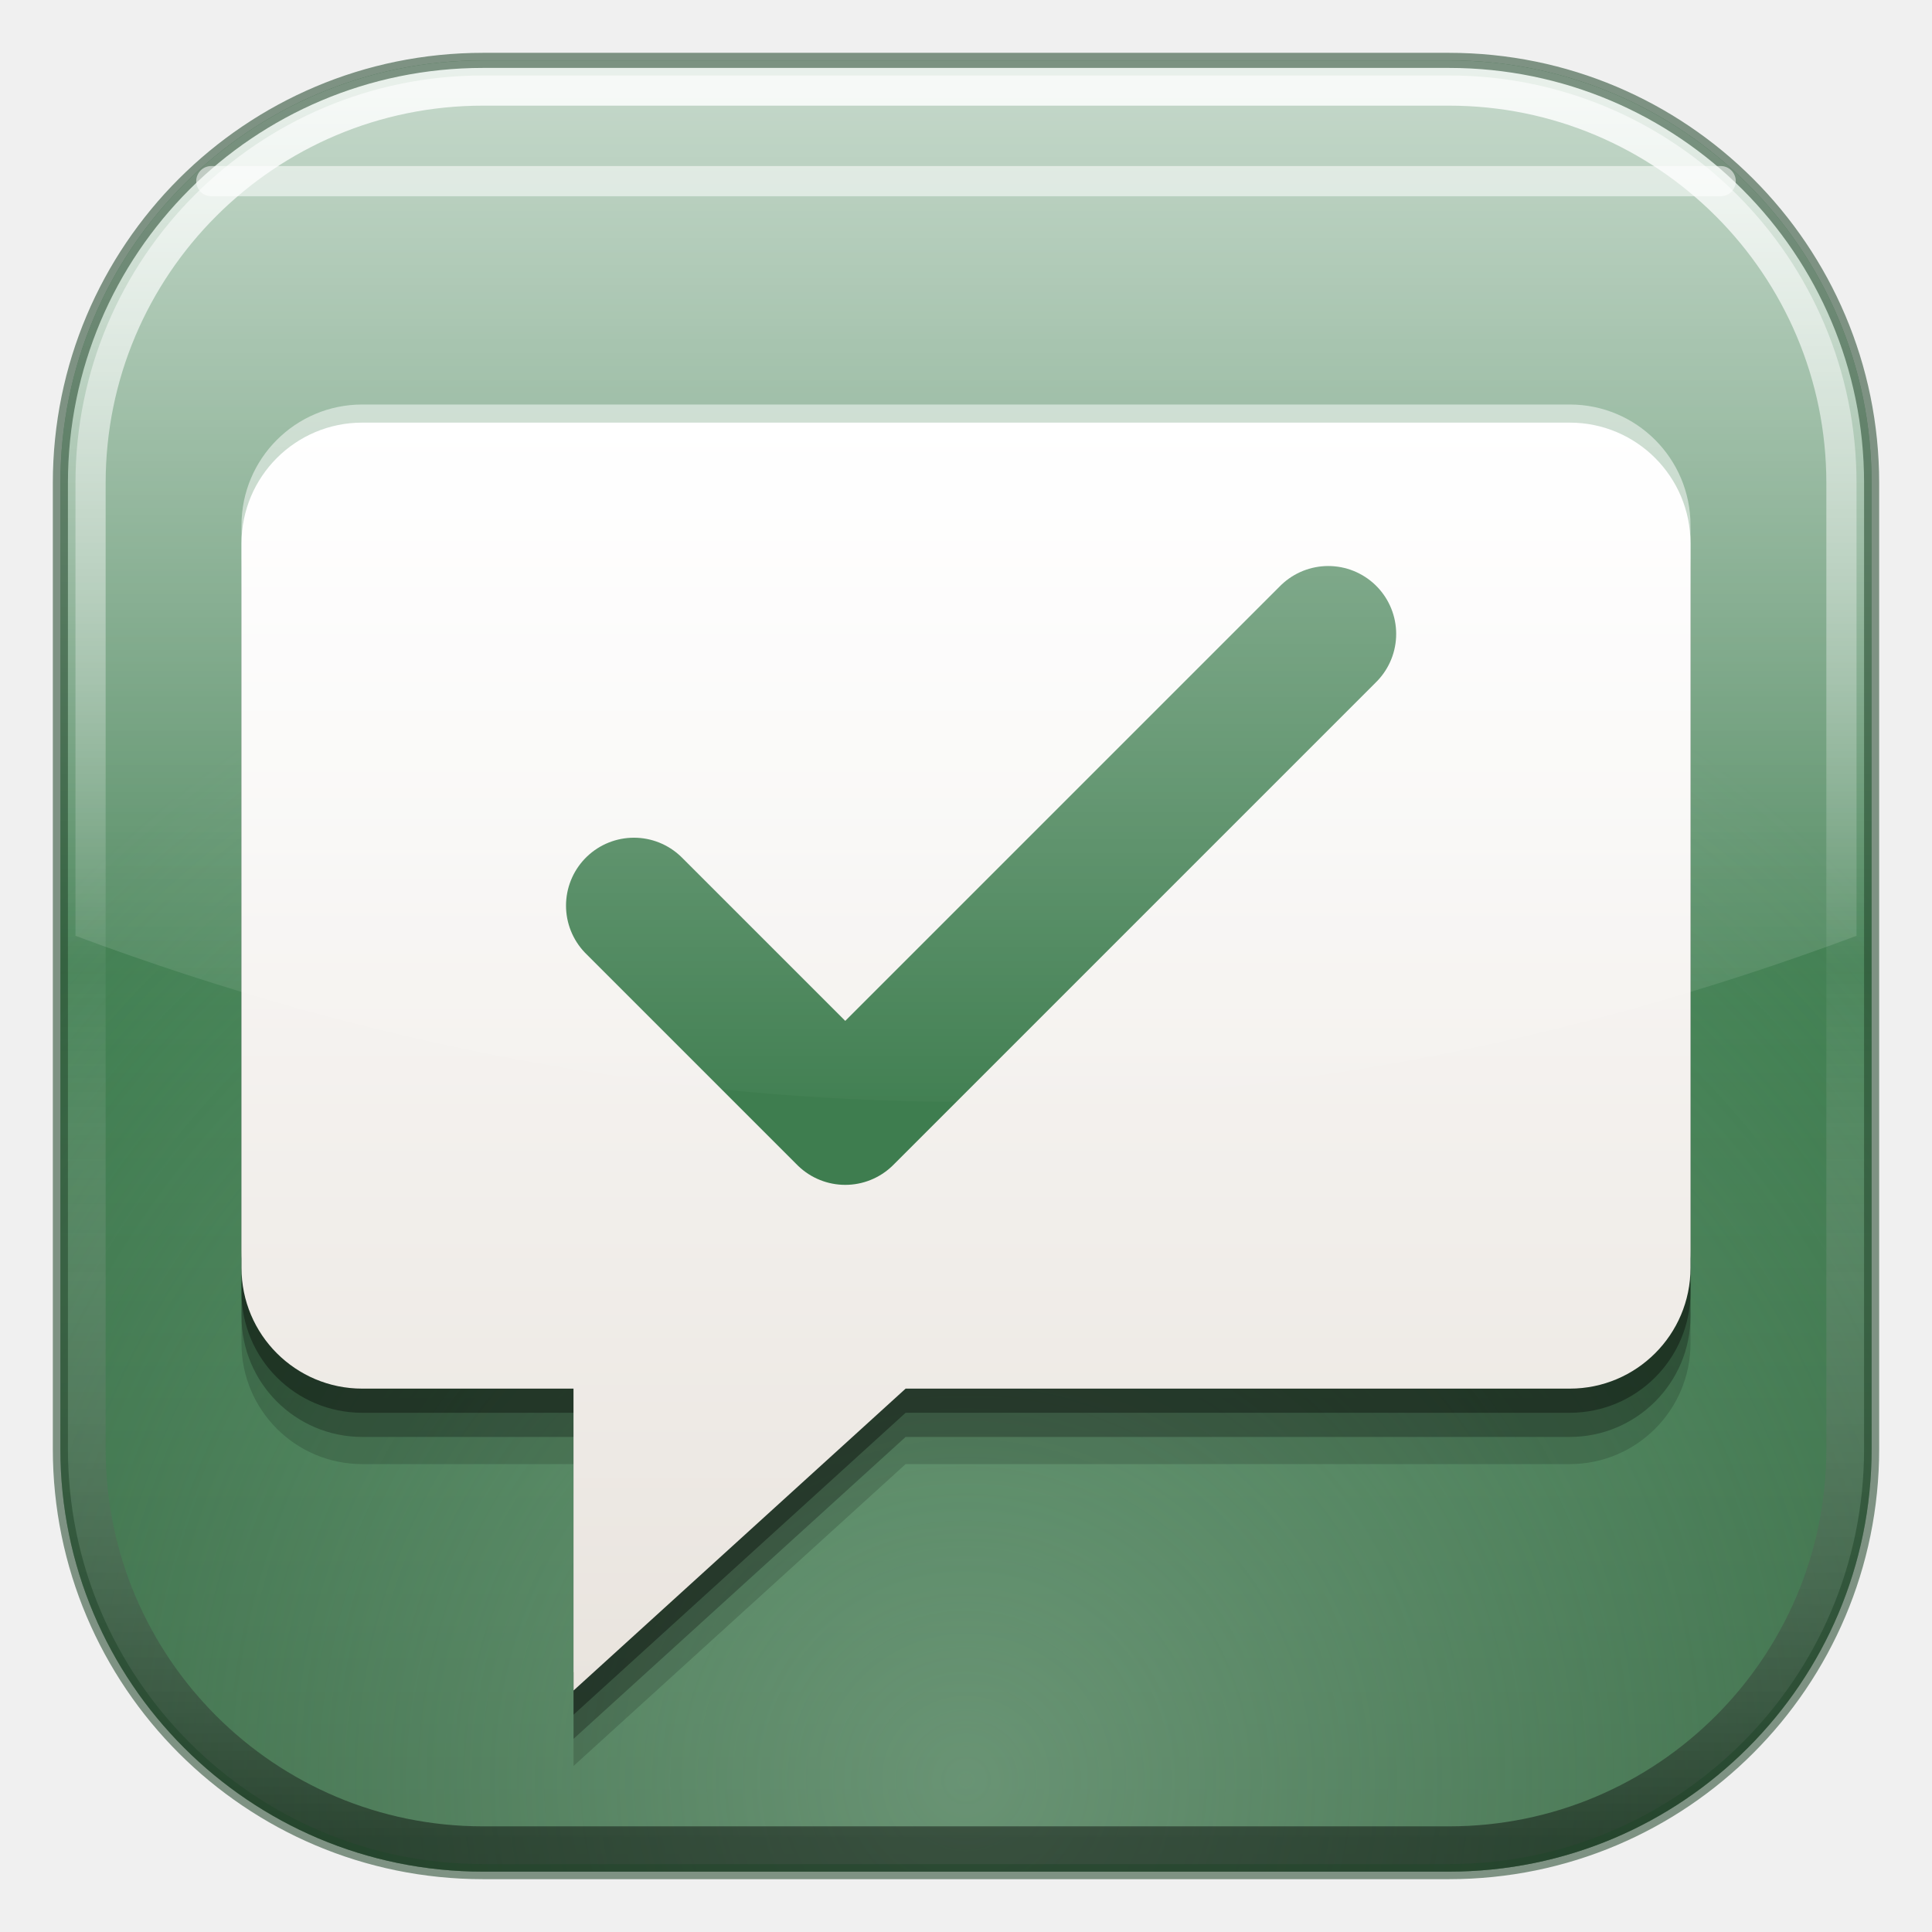
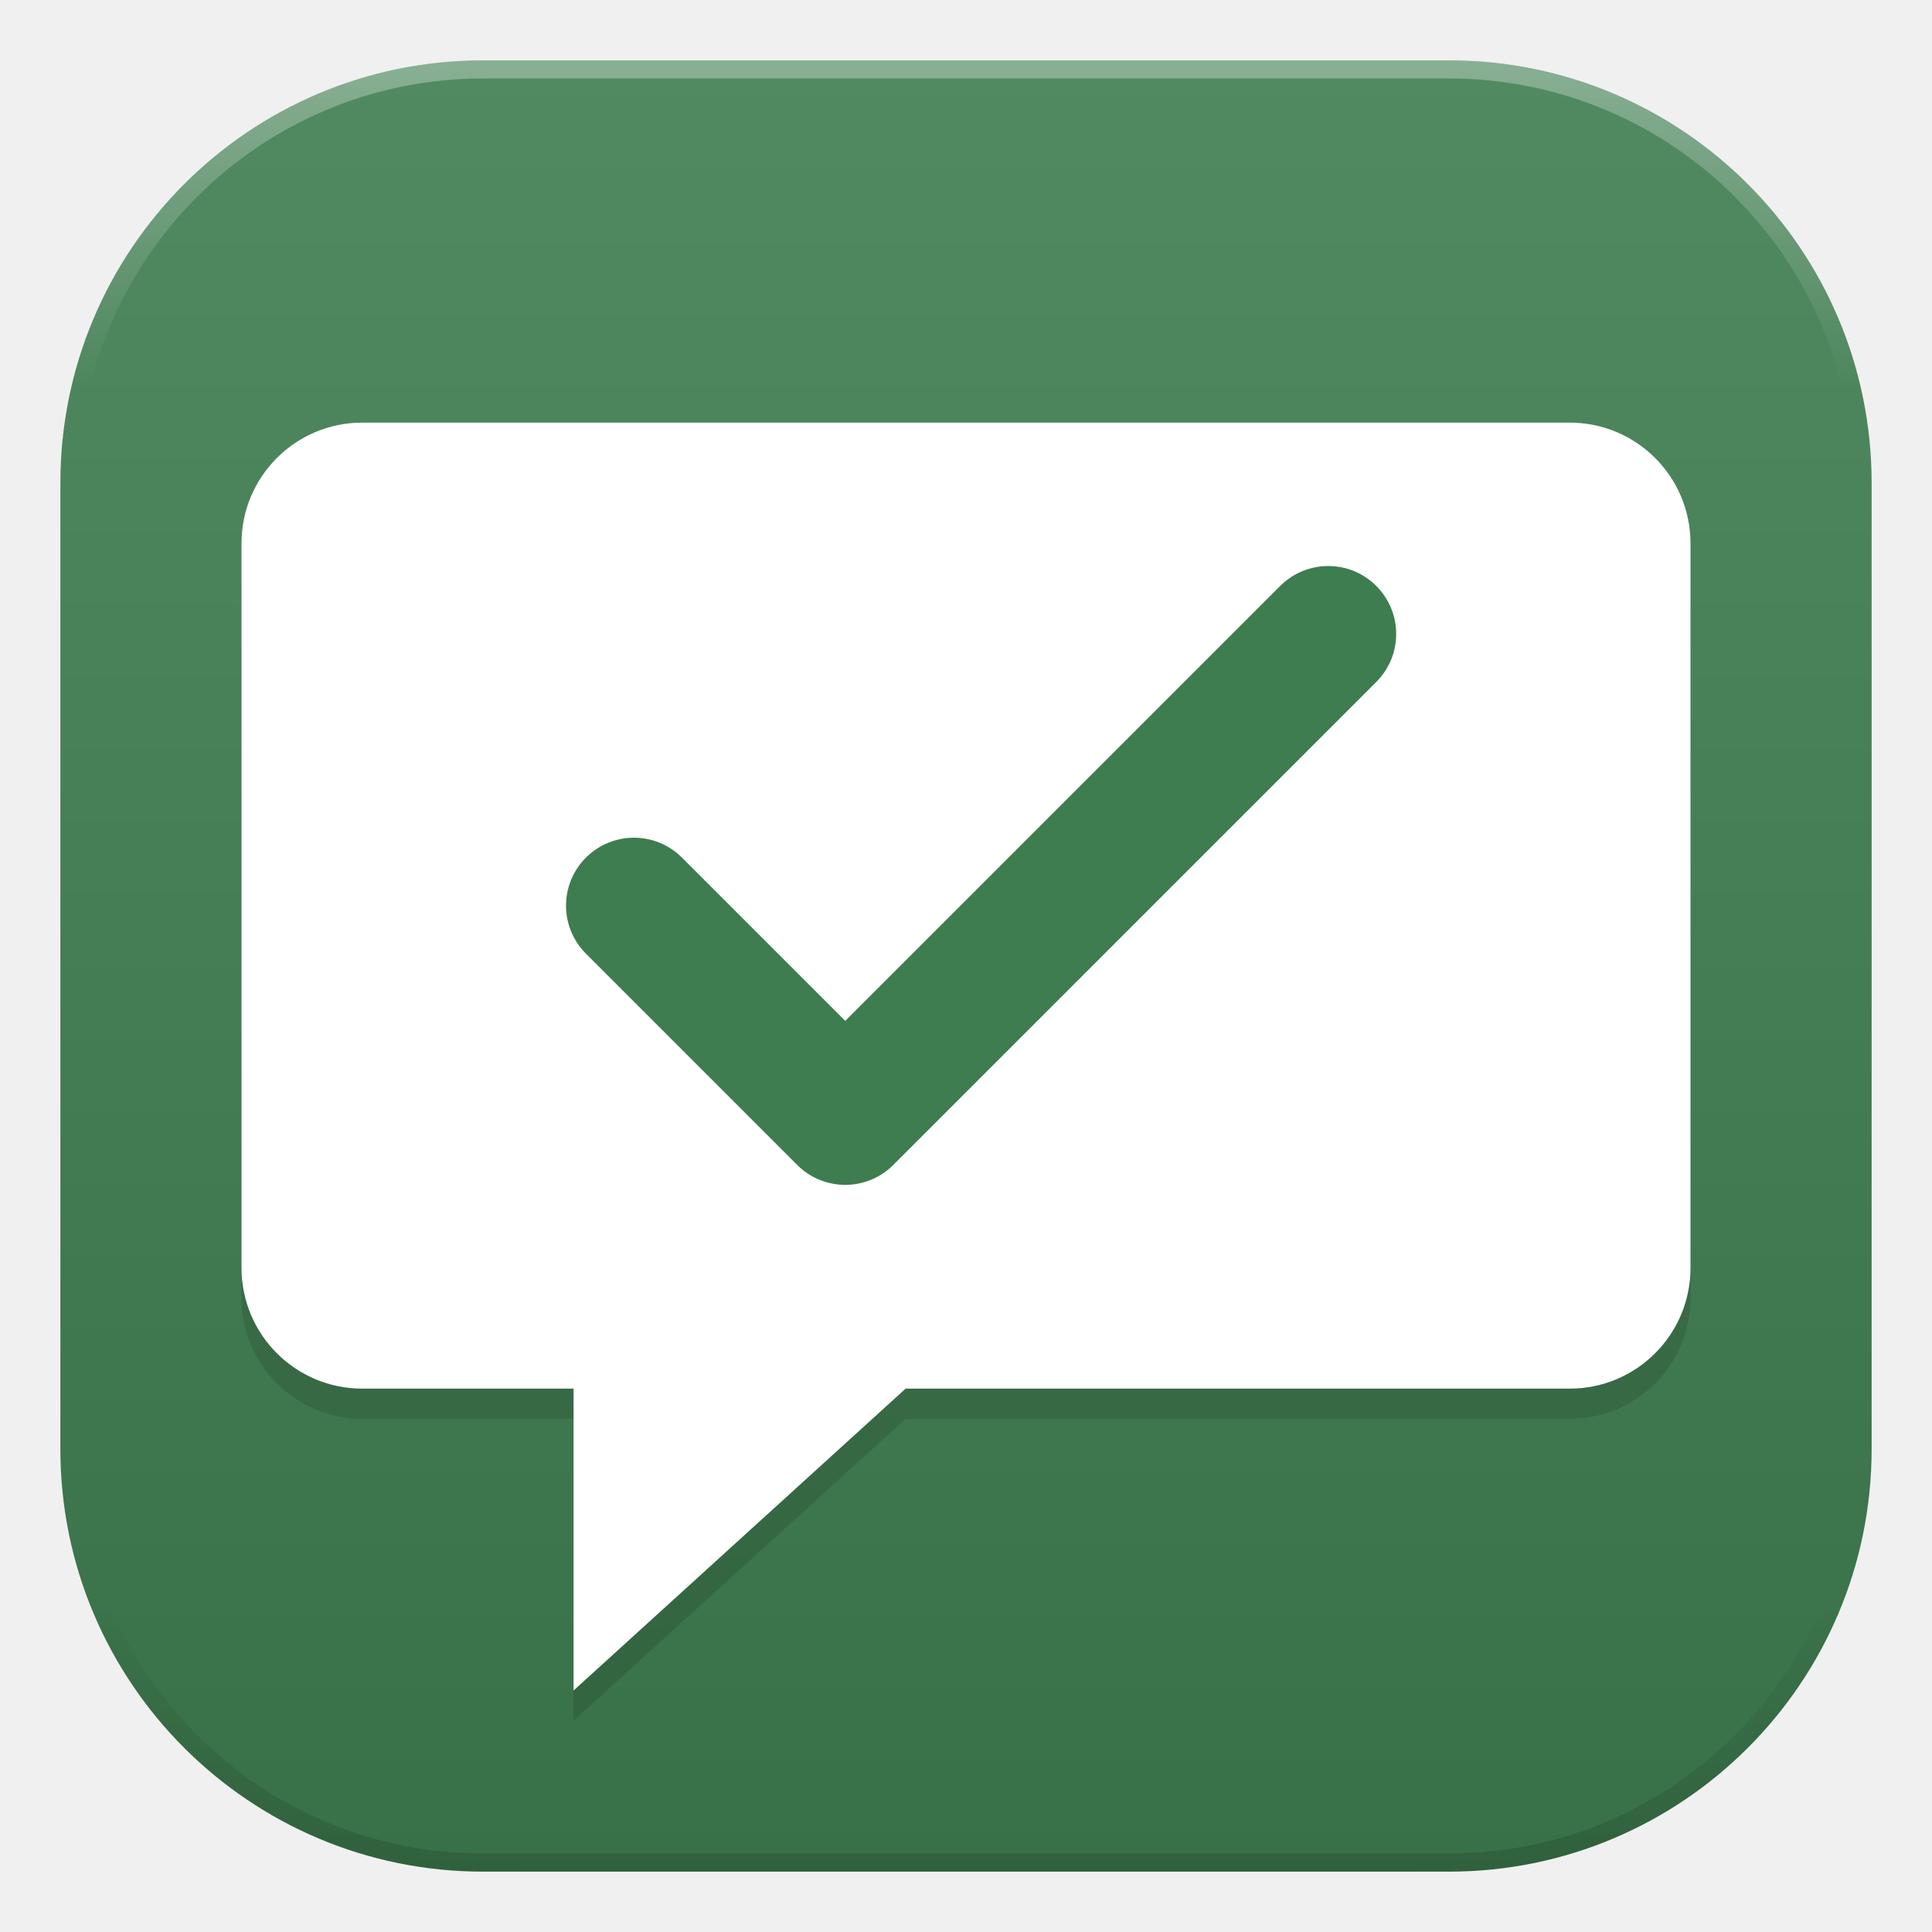
<svg xmlns="http://www.w3.org/2000/svg" viewBox="0 0 128 128">
  <defs>
    <linearGradient id="base" x1="0" y1="0" x2="0" y2="1">
-       <stop offset="0" stop-color="#689A76" />
-       <stop offset=".55" stop-color="#3E7D4F" />
-       <stop offset="1" stop-color="#32643F" />
+       <stop offset="0" stop-color="#518A61" />
+       <stop offset="1" stop-color="#387047" />
    </linearGradient>
-     <linearGradient id="rim" x1="0" y1="0" x2="0" y2="1">
-       <stop offset="0" stop-color="#FFFFFF" stop-opacity=".85" />
-       <stop offset=".5" stop-color="#FFFFFF" stop-opacity=".05" />
-       <stop offset="1" stop-color="#000000" stop-opacity=".45" />
+     <linearGradient id="edge" x1="0" y1="0" x2="0" y2="1">
+       <stop offset="0" stop-color="#FFFFFF" stop-opacity=".32" />
+       <stop offset=".18" stop-color="#FFFFFF" stop-opacity="0" />
+       <stop offset=".85" stop-color="#000000" stop-opacity="0" />
+       <stop offset="1" stop-color="#000000" stop-opacity=".14" />
    </linearGradient>
-     <linearGradient id="gloss" x1="0" y1="0" x2="0" y2="1">
-       <stop offset="0" stop-color="#FFFFFF" stop-opacity=".62" />
-       <stop offset="1" stop-color="#FFFFFF" stop-opacity=".02" />
-     </linearGradient>
-     <linearGradient id="glyph" x1="0" y1="0" x2="0" y2="1">
-       <stop offset="0" stop-color="#FFFFFF" />
-       <stop offset="1" stop-color="#E9E4DE" />
-     </linearGradient>
-     <radialGradient id="glow" cx=".5" cy=".95" r=".7">
-       <stop offset="0" stop-color="#95B89E" stop-opacity=".55" />
-       <stop offset="1" stop-color="#95B89E" stop-opacity="0" />
-     </radialGradient>
  </defs>
-   <rect x="9" y="12" width="110" height="112" rx="30" fill="#000" opacity=".10" />
-   <rect x="7" y="9" width="114" height="114" rx="30" fill="#000" opacity=".12" />
-   <rect x="6" y="7" width="116" height="116" rx="29" fill="#000" opacity=".16" />
+   <rect x="6" y="8" width="116" height="116" rx="29" fill="#000" opacity=".10" />
  <rect x="4" y="4" width="120" height="120" rx="28" fill="url(#base)" />
-   <rect x="4" y="4" width="120" height="120" rx="28" fill="url(#glow)" />
-   <rect x="5.5" y="5.5" width="117" height="117" rx="26.5" fill="none" stroke="url(#rim)" stroke-width="3" />
-   <rect x="4" y="4" width="120" height="120" rx="28" fill="none" stroke="#22452B" stroke-opacity=".55" stroke-width="1" />
-   <g transform="translate(0 5)" opacity=".16">
+   <rect x="4.6" y="4.6" width="118.8" height="118.8" rx="27.4" fill="none" stroke="url(#edge)" stroke-width="1.2" />
+   <g transform="translate(0 2)" opacity=".12">
    <path d="M24 28h80a8 8 0 0 1 8 8v48a8 8 0 0 1-8 8H60L38 112V92H24a8 8 0 0 1-8-8V36a8 8 0 0 1 8-8Z" fill="#000000" />
    <path d="M42 60 56 74 88 42" stroke="none" stroke-width="9" stroke-linecap="round" stroke-linejoin="round" fill="none" />
  </g>
-   <g transform="translate(0 3.2)" opacity=".26">
-     <path d="M24 28h80a8 8 0 0 1 8 8v48a8 8 0 0 1-8 8H60L38 112V92H24a8 8 0 0 1-8-8V36a8 8 0 0 1 8-8Z" fill="#000000" />
-     <path d="M42 60 56 74 88 42" stroke="none" stroke-width="9" stroke-linecap="round" stroke-linejoin="round" fill="none" />
-   </g>
-   <g transform="translate(0 1.6)" opacity=".35">
-     <path d="M24 28h80a8 8 0 0 1 8 8v48a8 8 0 0 1-8 8H60L38 112V92H24a8 8 0 0 1-8-8V36a8 8 0 0 1 8-8Z" fill="#000000" />
-     <path d="M42 60 56 74 88 42" stroke="none" stroke-width="9" stroke-linecap="round" stroke-linejoin="round" fill="none" />
-   </g>
-   <g transform="translate(0 -1.2)" opacity=".5">
-     <path d="M24 28h80a8 8 0 0 1 8 8v48a8 8 0 0 1-8 8H60L38 112V92H24a8 8 0 0 1-8-8V36a8 8 0 0 1 8-8Z" fill="#FFFFFF" />
-     <path d="M42 60 56 74 88 42" stroke="none" stroke-width="9" stroke-linecap="round" stroke-linejoin="round" fill="none" />
-   </g>
-   <path d="M24 28h80a8 8 0 0 1 8 8v48a8 8 0 0 1-8 8H60L38 112V92H24a8 8 0 0 1-8-8V36a8 8 0 0 1 8-8Z" fill="url(#glyph)" />
+   <path d="M24 28h80a8 8 0 0 1 8 8v48a8 8 0 0 1-8 8H60L38 112V92H24a8 8 0 0 1-8-8V36a8 8 0 0 1 8-8Z" fill="#FFFFFF" />
  <path d="M42 60 56 74 88 42" stroke="#3E7D4F" stroke-width="9" stroke-linecap="round" stroke-linejoin="round" fill="none" />
-   <path d="M5 62V32A27 27 0 0 1 32 5H96A27 27 0 0 1 123 32V62Q64 84 5 62Z" fill="url(#gloss)" />
-   <path d="M14 12H114" stroke="#FFFFFF" stroke-opacity=".55" stroke-width="2" stroke-linecap="round" />
</svg>
